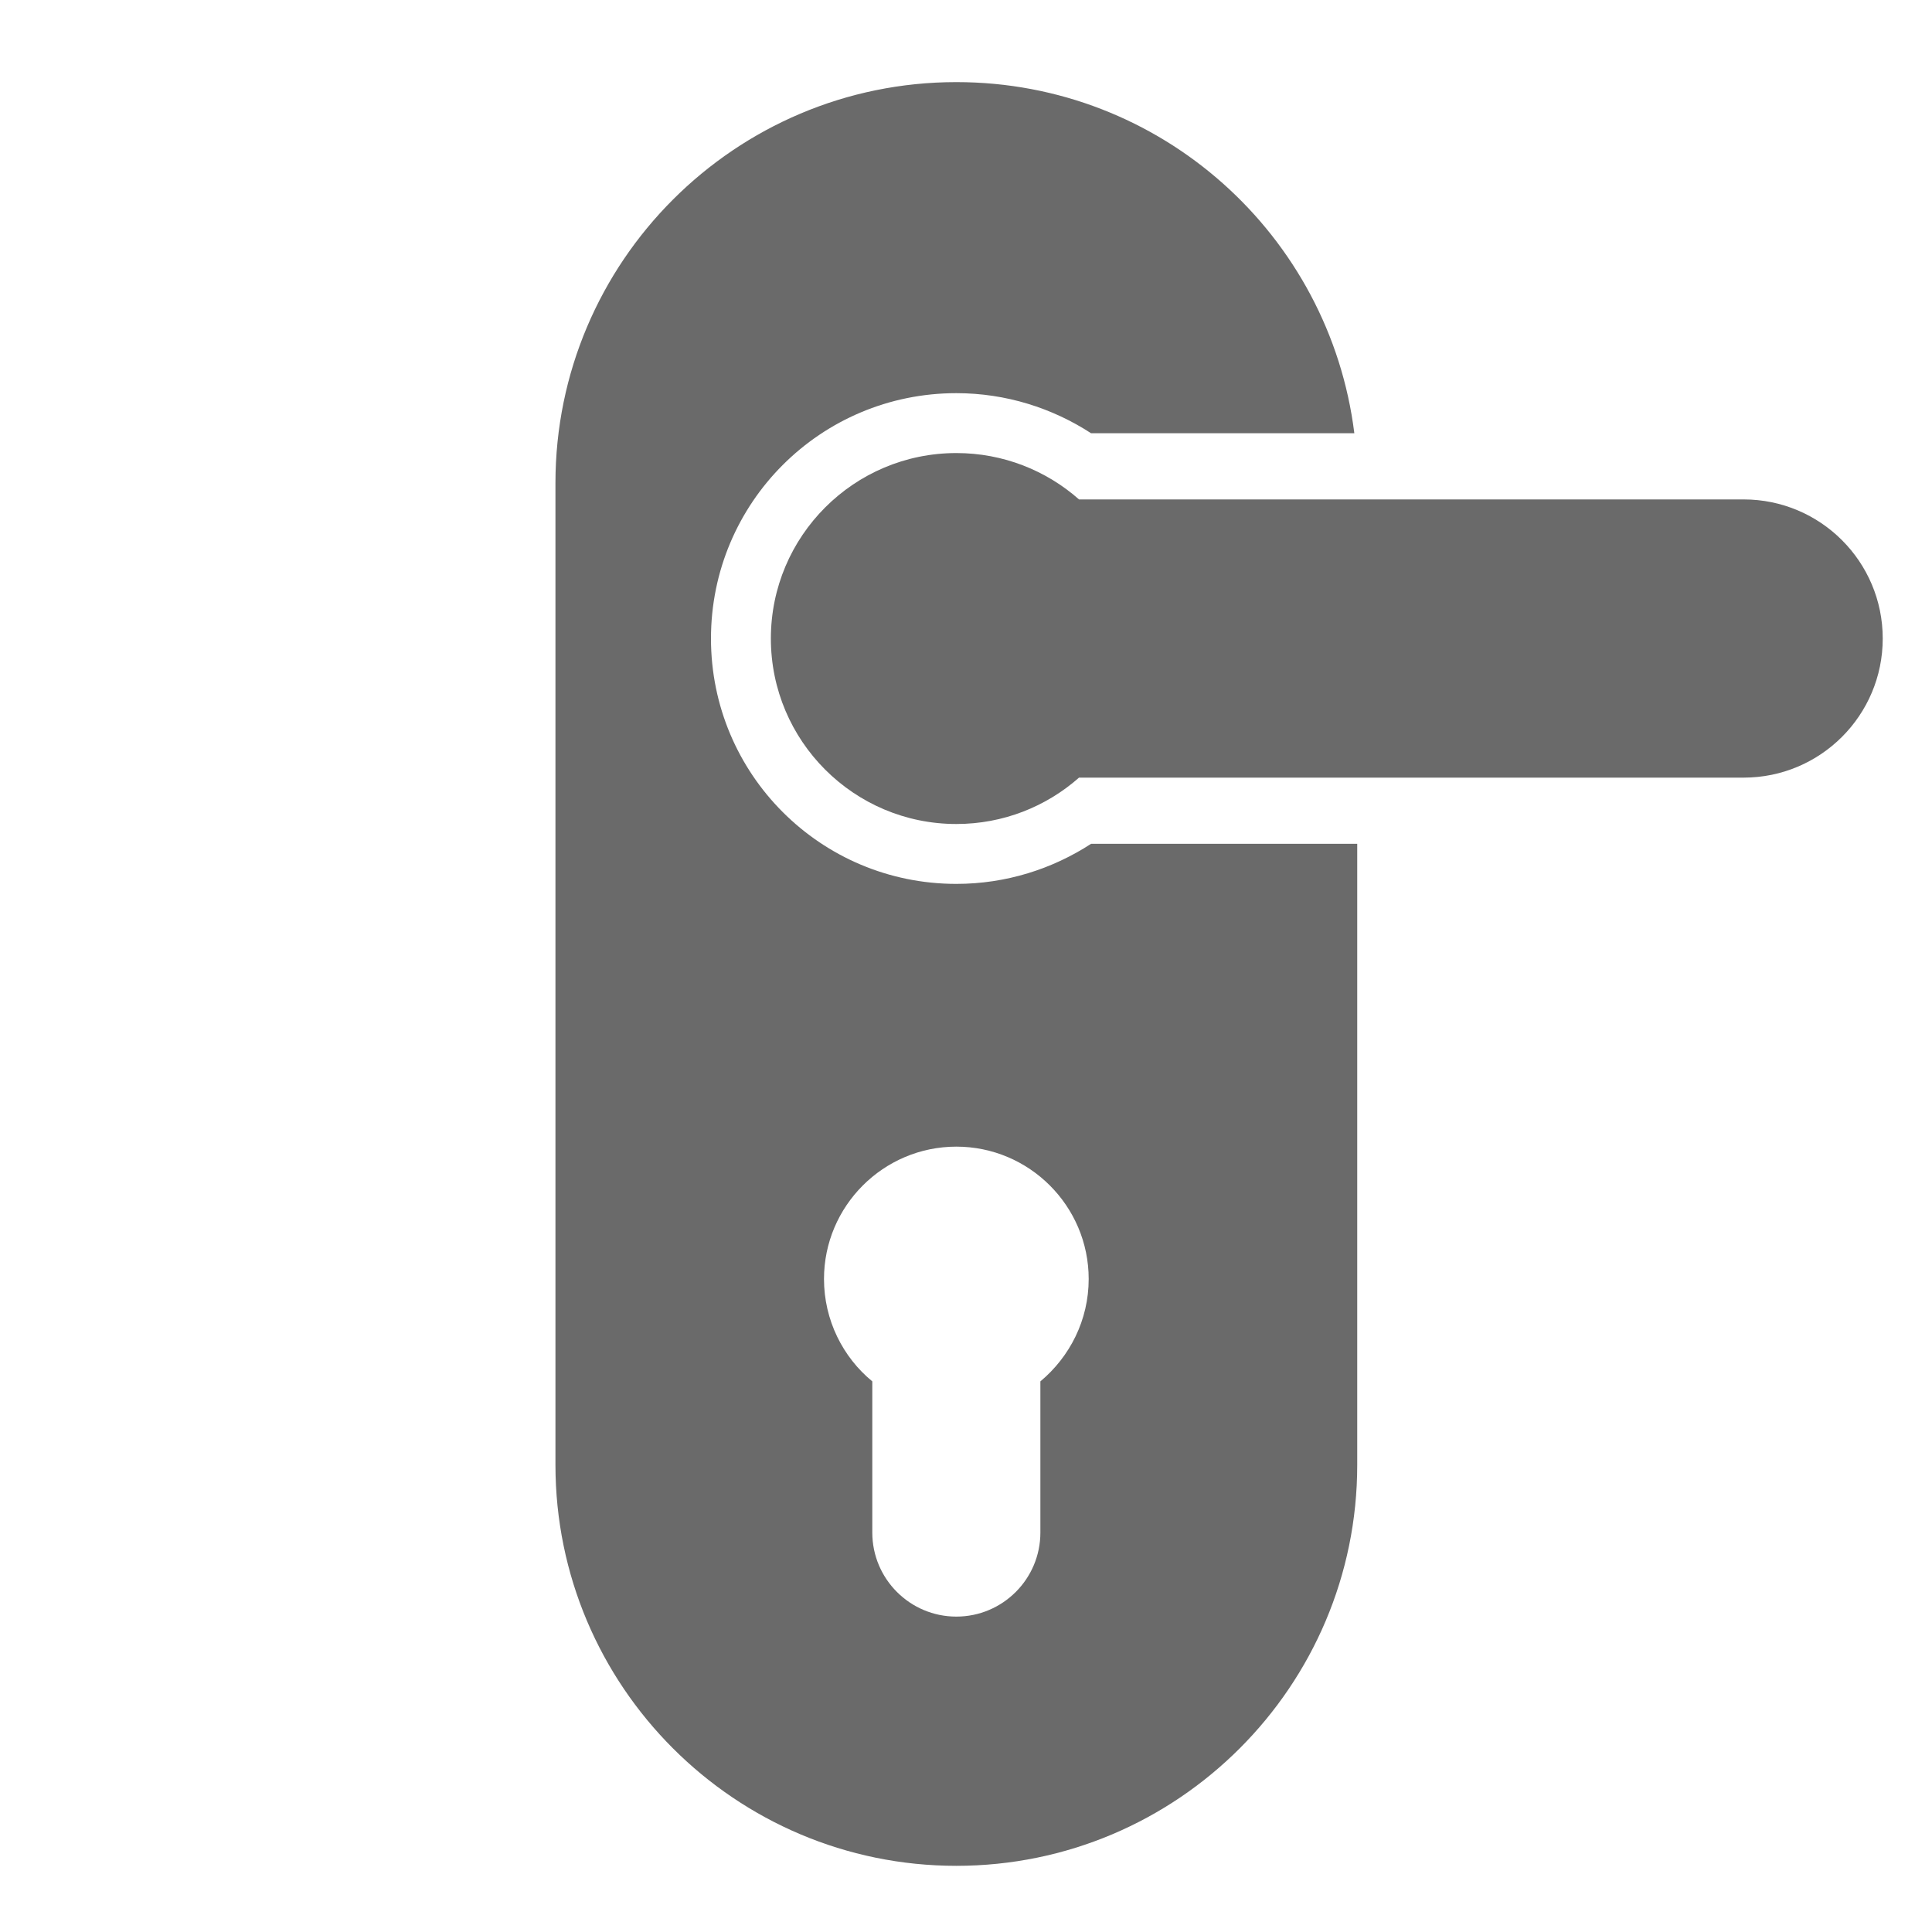
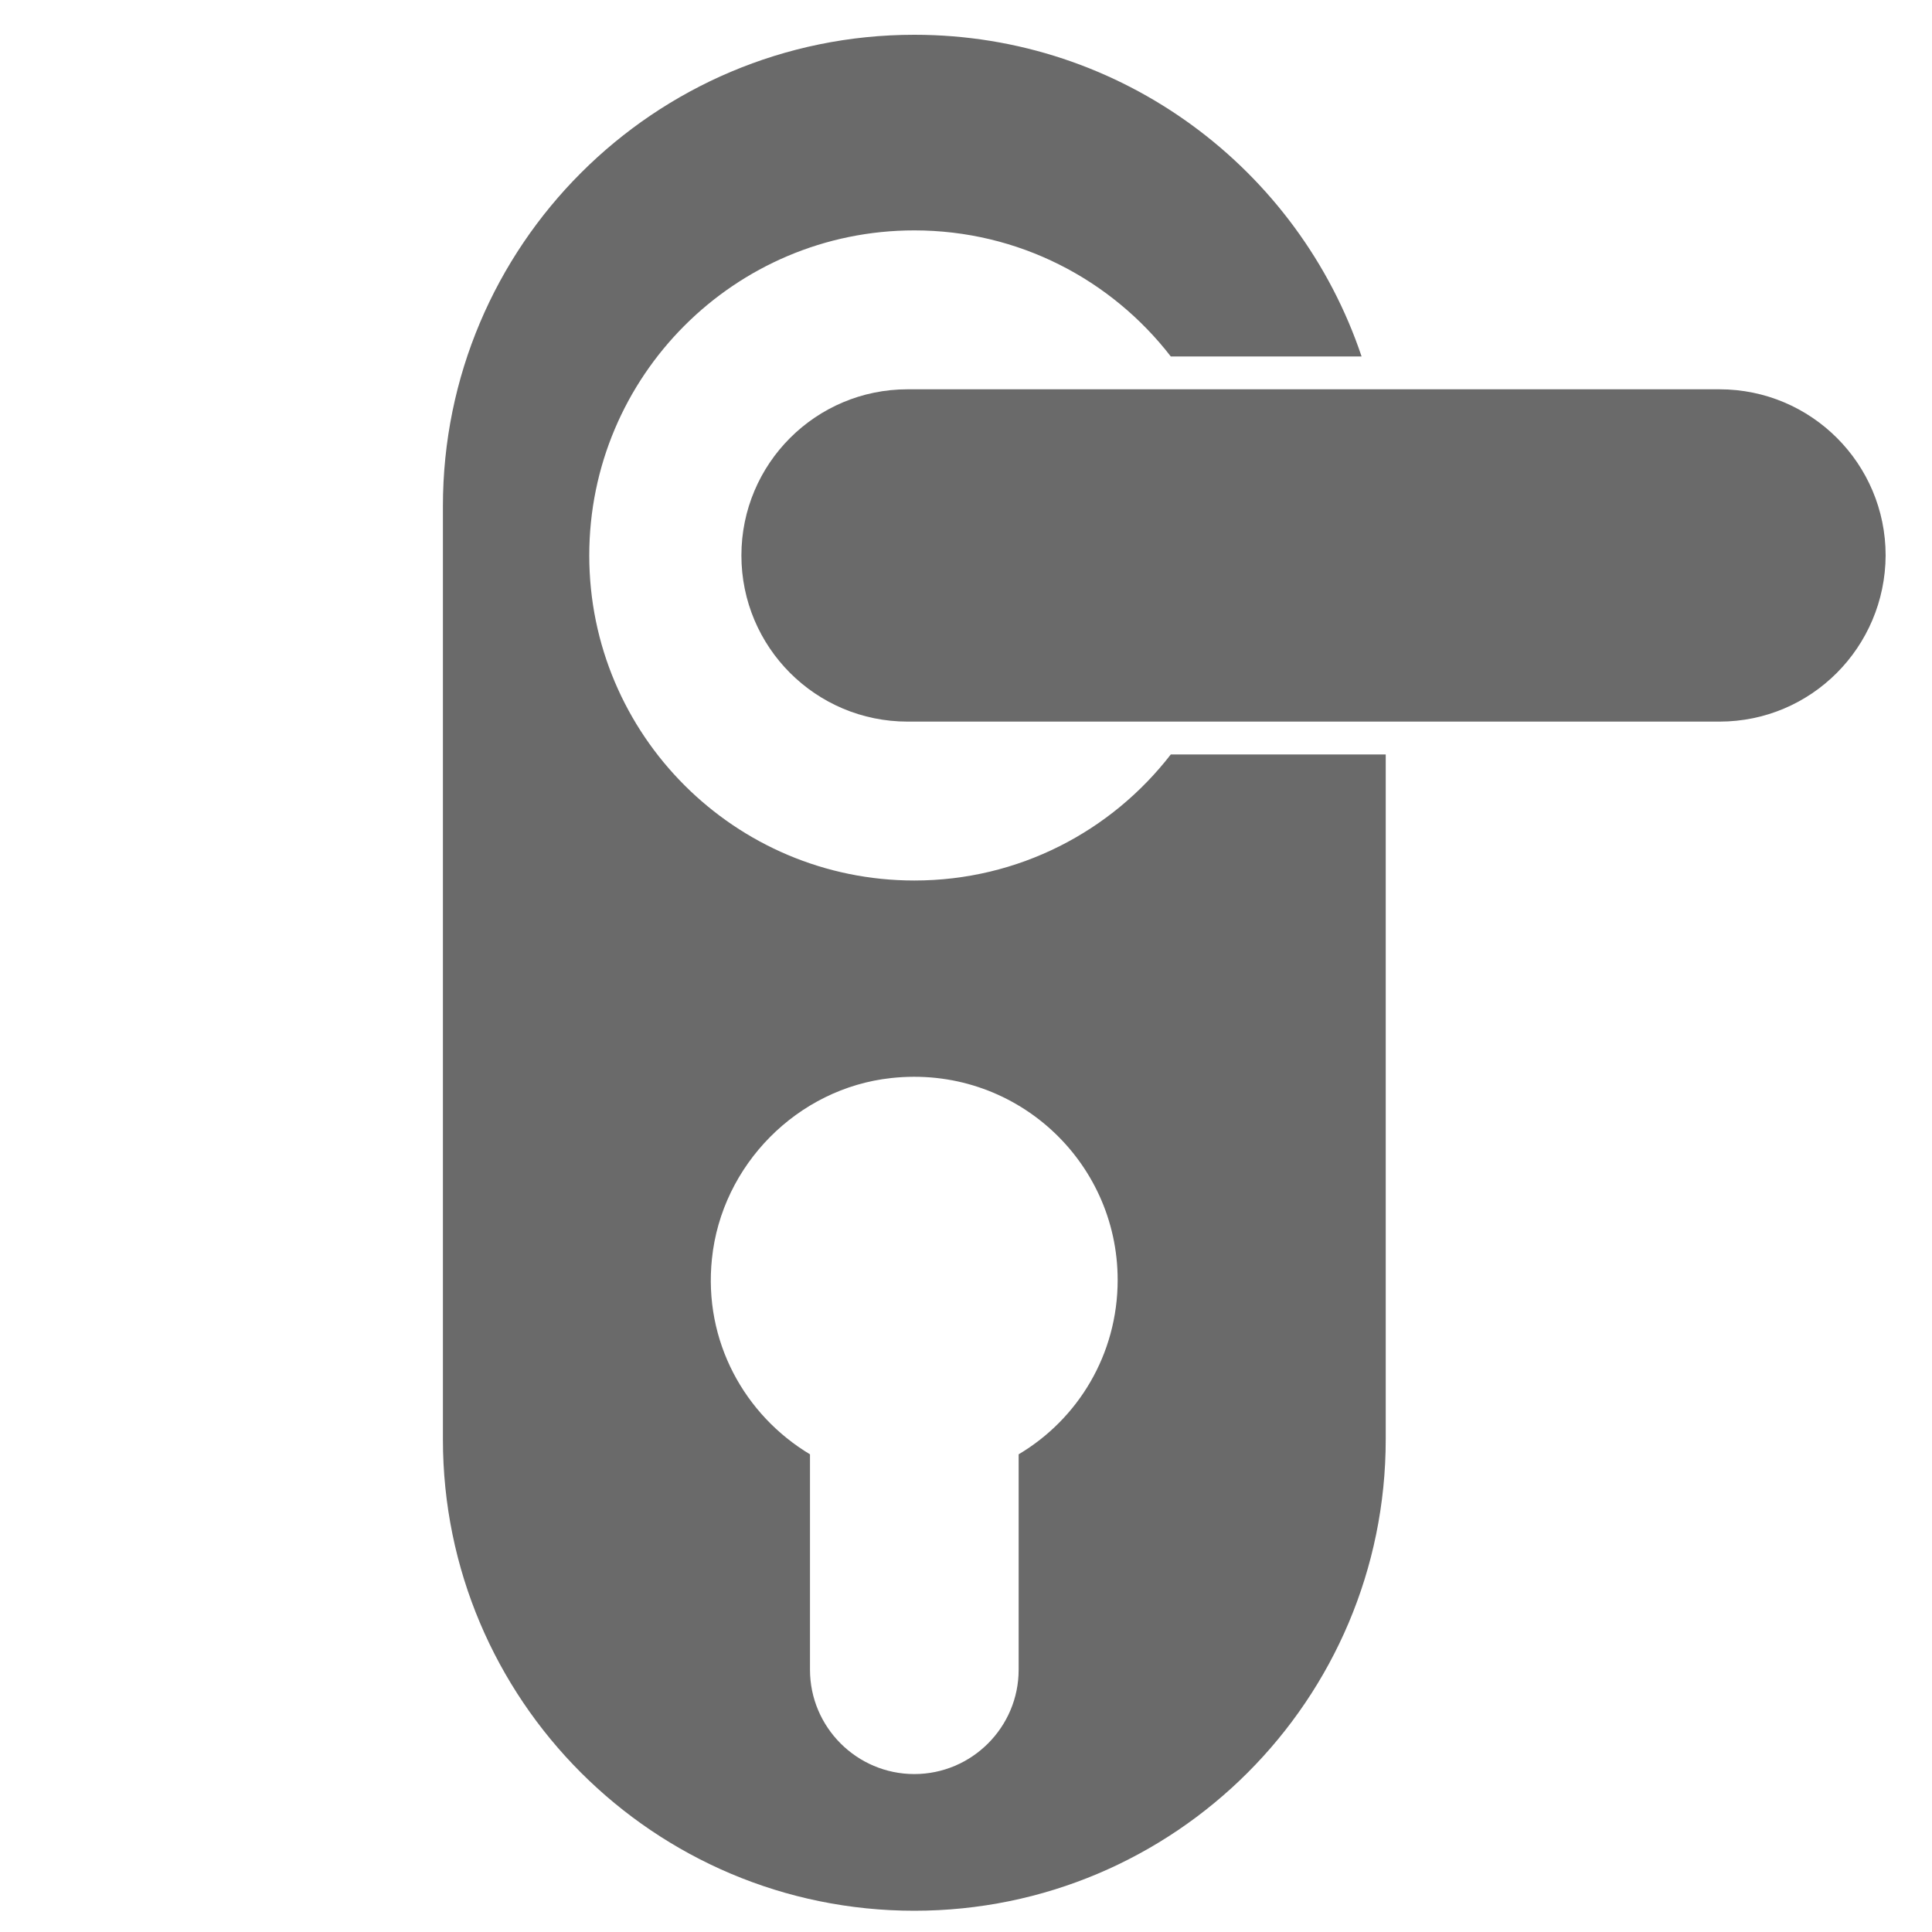
<svg xmlns="http://www.w3.org/2000/svg" version="1.1" x="0px" y="0px" viewBox="0 0 400 400" style="enable-background:new 0 0 400 400;" xml:space="preserve">
  <style type="text/css">
	.st0{display:none;}
	.st1{display:inline;fill:#6A6A6A;}
	.st2{display:inline;}
	.st3{fill-rule:evenodd;clip-rule:evenodd;fill:#6A6A6A;}
	.st4{fill:#6A6A6A;}
+ 	.st5{display:inline;fill:#E47B7C;}
</style>
  <g id="レイヤー_1" class="st0">
    <path class="st1" d="M324.3,94.4c-2.8-3.1-5.7-6.2-8.7-9.2l0,0l0,0l0,0c-3-3-6.1-5.9-9.2-8.7C239,16.2,143.8,3.9,65,39.6   c-5.6,2.5-7.2,10-3,14.4c0.1,0.1,0.2,0.2,0.3,0.3c0.7,0.6,1.3,1.3,1.9,1.9c26.5,26.5,37.6,62.6,33.4,97.1c-0.1,1.1-0.2,2.1-0.4,3.2   c-0.4,2.8,0.6,5.5,2.5,7.4l0.1,0.1c1.5,1.5,3.6,2.5,5.9,2.6c0.4,0,0.7,0.1,1.1,0.1c26.7,1.9,52.9,11.7,75,29.1l-157,157   c-6.5,6.5-6.5,17,0,23.4l0,0c6.5,6.5,17,6.5,23.4,0l157-157c17.4,22.1,27.1,48.3,29.1,75c0,0.4,0.1,0.7,0.1,1.1   c0.1,2.3,1.1,4.4,2.7,5.9l0,0c1.9,1.9,4.6,2.9,7.4,2.5c1.1-0.2,2.1-0.3,3.2-0.4c34.5-4.2,70.6,6.9,97.1,33.4   c0.6,0.6,1.3,1.3,1.9,1.9c0.1,0.1,0.1,0.1,0.2,0.2c4.4,4.4,11.8,3.1,14.4-2.5C397,257.3,384.7,161.9,324.3,94.4z M308.3,124.9   c-3.9,57.5-27.7,104.8-47.7,135.1c-7.7-28.5-22.7-54.7-43.8-75.8c-21.2-21.2-47.4-36.2-75.9-43.8c30.2-20,77.5-43.9,135.1-47.7   c10.4-0.7,21.2-0.7,32.2,0C309,103.7,309,114.4,308.3,124.9z" />
  </g>
  <g id="レイヤー_5" class="st0">
    <path class="st1" d="M200.5,27.6l-188.1,163l27.7,32l28-24.2v168.6h81.9v-116c0-18.6,15.1-33.8,33.8-33.8h33.6   c18.6,0,33.8,15.1,33.8,33.8v116h81.9V198.4l28,24.2l27.7-32L200.5,27.6z" />
  </g>
  <g id="レイヤー_4" class="st0">
    <g class="st2">
      <path class="st3" d="M42.5,28h229.6c4.6,0,8.4,3.8,8.4,8.4v100.5h-25.7V53.6H115.1l62.4,19.8c5.1,1.6,9.2,7.5,9.2,13V319h68.1    v-66.3h25.7v83.5c0,4.6-3.8,8.4-8.4,8.4h-85.3v26.3c0,10.3-7.6,16.3-17,13.3L44.9,344.7h-2.4c-2.4,0-4.7-1.1-6.2-2.7l-2.2-0.7v-5    V36.4v0l0-0.2h0l0-0.2l0,0c0-0.7,0.2-1.4,0.4-2C35.5,30.5,38.7,28,42.5,28" />
      <polygon class="st3" points="211.9,159.5 291.7,159.5 291.7,120.9 381.7,194.6 291.7,268.3 291.7,230.1 211.9,230.1   " />
    </g>
  </g>
  <g id="レイヤー_2">
-     <g>
-       <path class="st4" d="M361,103.4H223.4c-6.8-6-15.7-9.6-25.4-9.6c-21.2,0-38.4,17.2-38.4,38.4c0,21.2,17.2,38.4,38.4,38.4    c9.7,0,18.6-3.6,25.4-9.6H361c15.9,0,28.8-12.9,28.8-28.8C389.8,116.3,376.9,103.4,361,103.4z" />
-       <path class="st4" d="M198,183c-28.1,0-50.8-22.7-50.8-50.8c0-28.1,22.7-50.8,50.8-50.8c10.3,0,19.9,3.1,27.9,8.3h54.5    c-5.1-41-40-72.7-82.4-72.7c-45.8,0-83,37.2-83,83l0,203.3c0,45.8,37.2,83,83,83s83-37.2,83-83V174.7h-55.1    C217.9,179.9,208.3,183,198,183z M215.4,286v31.3c0,9.6-7.8,17.4-17.4,17.4c-9.6,0-17.4-7.8-17.4-17.4V286c-6.1-5-10-12.7-10-21.2    c0-15.1,12.3-27.4,27.4-27.4c15.1,0,27.4,12.3,27.4,27.4C225.4,273.3,221.5,280.9,215.4,286z" />
-     </g>
+     <path class="st4" d="M356,149.4H187.9c-19,0-34.4-15.4-34.4-34.4l0,0c0-19,15.4-34.4,34.4-34.4H356c19,0,34.4,15.4,34.4,34.4l0,0   C390.3,134,375,149.4,356,149.4z" />
+     <path class="st4" d="M242.4,156.2c-12.3,15.9-31.5,26.1-53.1,26.1c-37.1,0-67.3-30.1-67.3-67.3c0-37.1,30.1-67.3,67.3-67.3   c21.6,0,40.8,10.2,53.1,26.1h39.5c-13-38.7-49.5-66.6-92.6-66.6h0c-53.9,0-97.6,43.7-97.6,97.6V298c0,53.9,43.7,97.6,97.6,97.6h0   c53.9,0,97.6-43.7,97.6-97.6V156.2H242.4z M210.9,301.1v44.6c0,11.9-9.7,21.6-21.6,21.6c-11.9,0-21.6-9.7-21.6-21.6v-44.6   c-13.5-8.1-22.1-23.4-20.3-40.5c2-19.4,17.7-35.3,37.1-37.4c25.4-2.8,46.9,17,46.9,41.8C231.4,280.4,223.2,293.8,210.9,301.1z" />
  </g>
  <g id="レイヤー_3" class="st0">
    <g class="st2">
      <ellipse transform="matrix(0.7071 -0.7071 0.7071 0.7071 1.7518 165.4754)" class="st4" cx="200.6" cy="80.6" rx="66.3" ry="66.3" />
      <path class="st4" d="M370,350.5h-44v-83.4c0-56.7-56.1-102.7-125.4-102.7c-69.2,0-125.4,46-125.4,102.7v83.4H30    c-6.2,0-11.3,5.1-11.3,11.3c0,6.2,5.1,11.3,11.3,11.3H370c6.2,0,11.3-5.1,11.3-11.3C381.2,355.5,376.2,350.5,370,350.5z     M286.3,256.5l-7,78.4c-0.7,7.5-7.4,13.7-15,13.7h-129c-7.6,0-14.3-6.2-15-13.7l-7-78.4c-0.7-7.5,5-13.7,12.5-13.7h148    C281.3,242.8,286.9,248.9,286.3,256.5z" />
      <circle class="st4" cx="199.7" cy="297.8" r="12.4" />
    </g>
  </g>
+   <g id="レイヤー_6" class="st0">
+     <rect x="40.3" y="315.4" class="st1" width="320.5" height="53" />
+     <path class="st1" d="M200.5,23.2c-78.1,0-141.3,63.3-141.3,141.3v132.7h282.7V164.5C341.9,86.5,278.6,23.2,200.5,23.2z M318.9,275   c0,0,0,0-53.2,0S341.9,45.5,159.1,53c0,0,26.8-7.4,41.4-7.4c65.3,0,118.3,53,118.3,118.3V275z" />
+   </g>
+   <g id="レイヤー_6のコピー" class="st0">
+     <rect x="40.3" y="315.4" class="st1" width="320.5" height="53" />
+     <path class="st5" d="M200.5,23.2c-78.1,0-141.3,63.3-141.3,141.3v132.7h282.7V164.5C341.9,86.5,278.6,23.2,200.5,23.2z M318.9,275   c0,0,0,0-53.2,0S341.9,45.5,159.1,53c0,0,26.8-7.4,41.4-7.4c65.3,0,118.3,53,118.3,118.3V275z" />
+   </g>
</svg>
